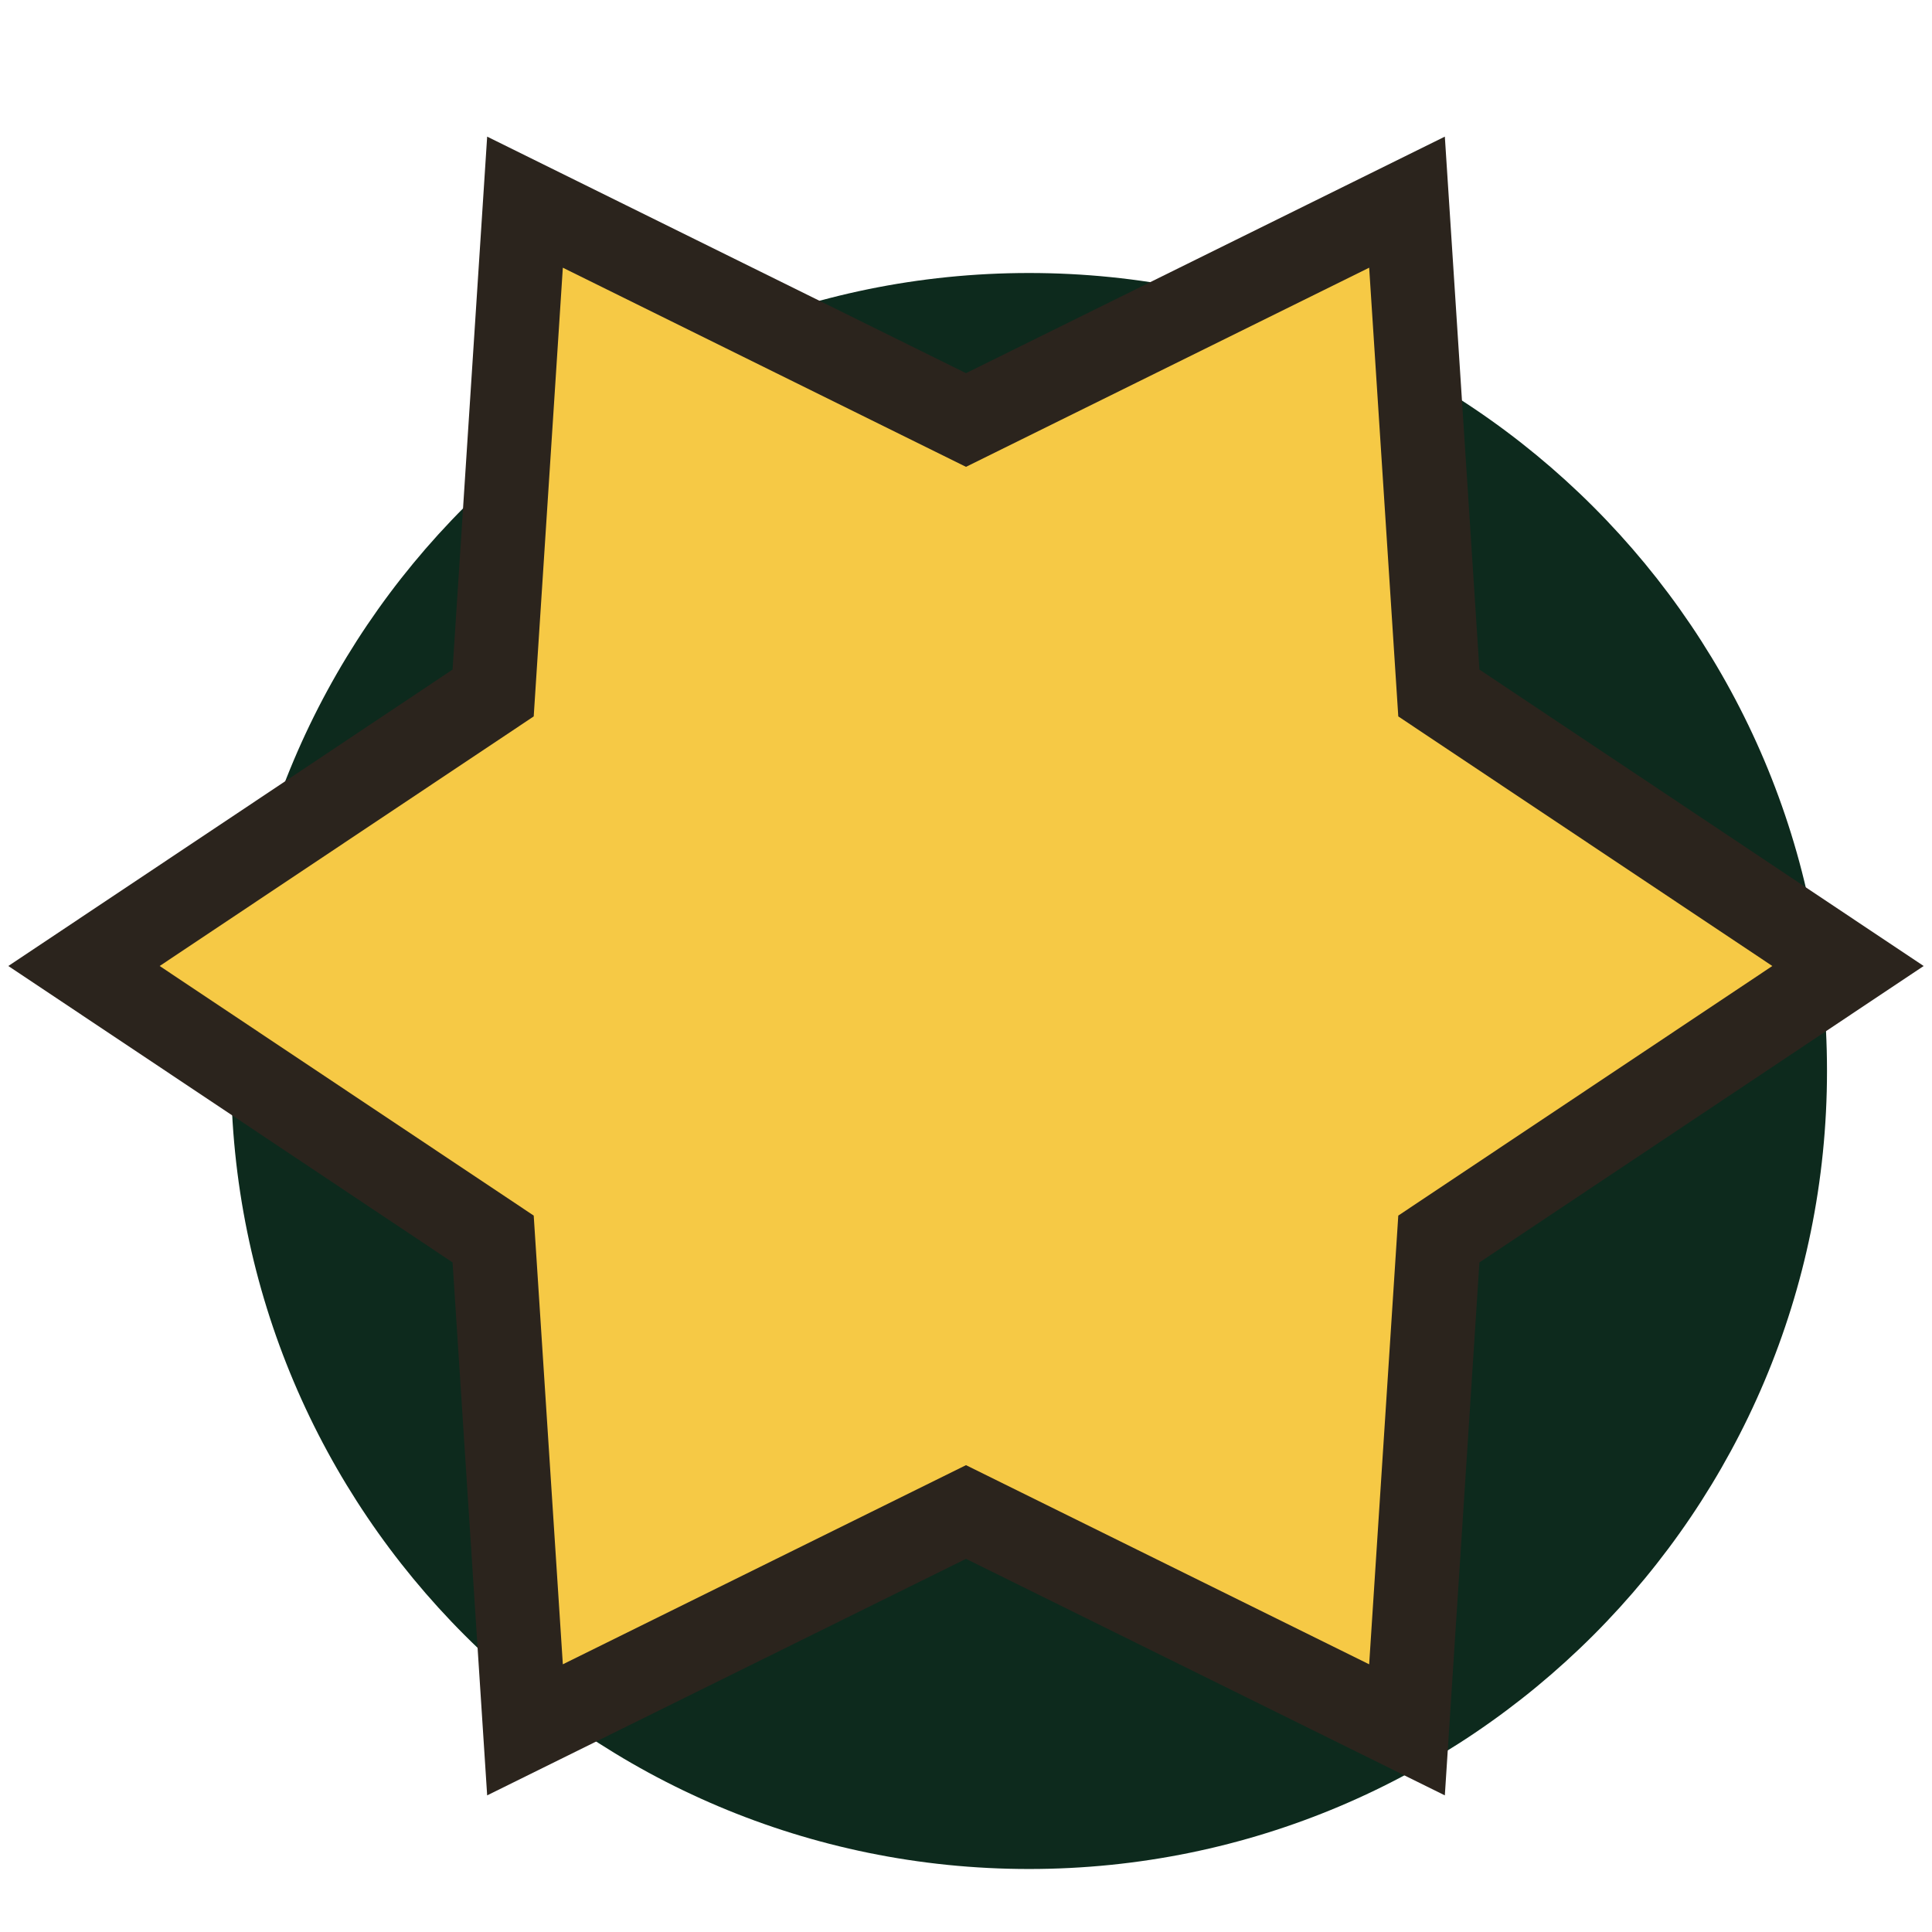
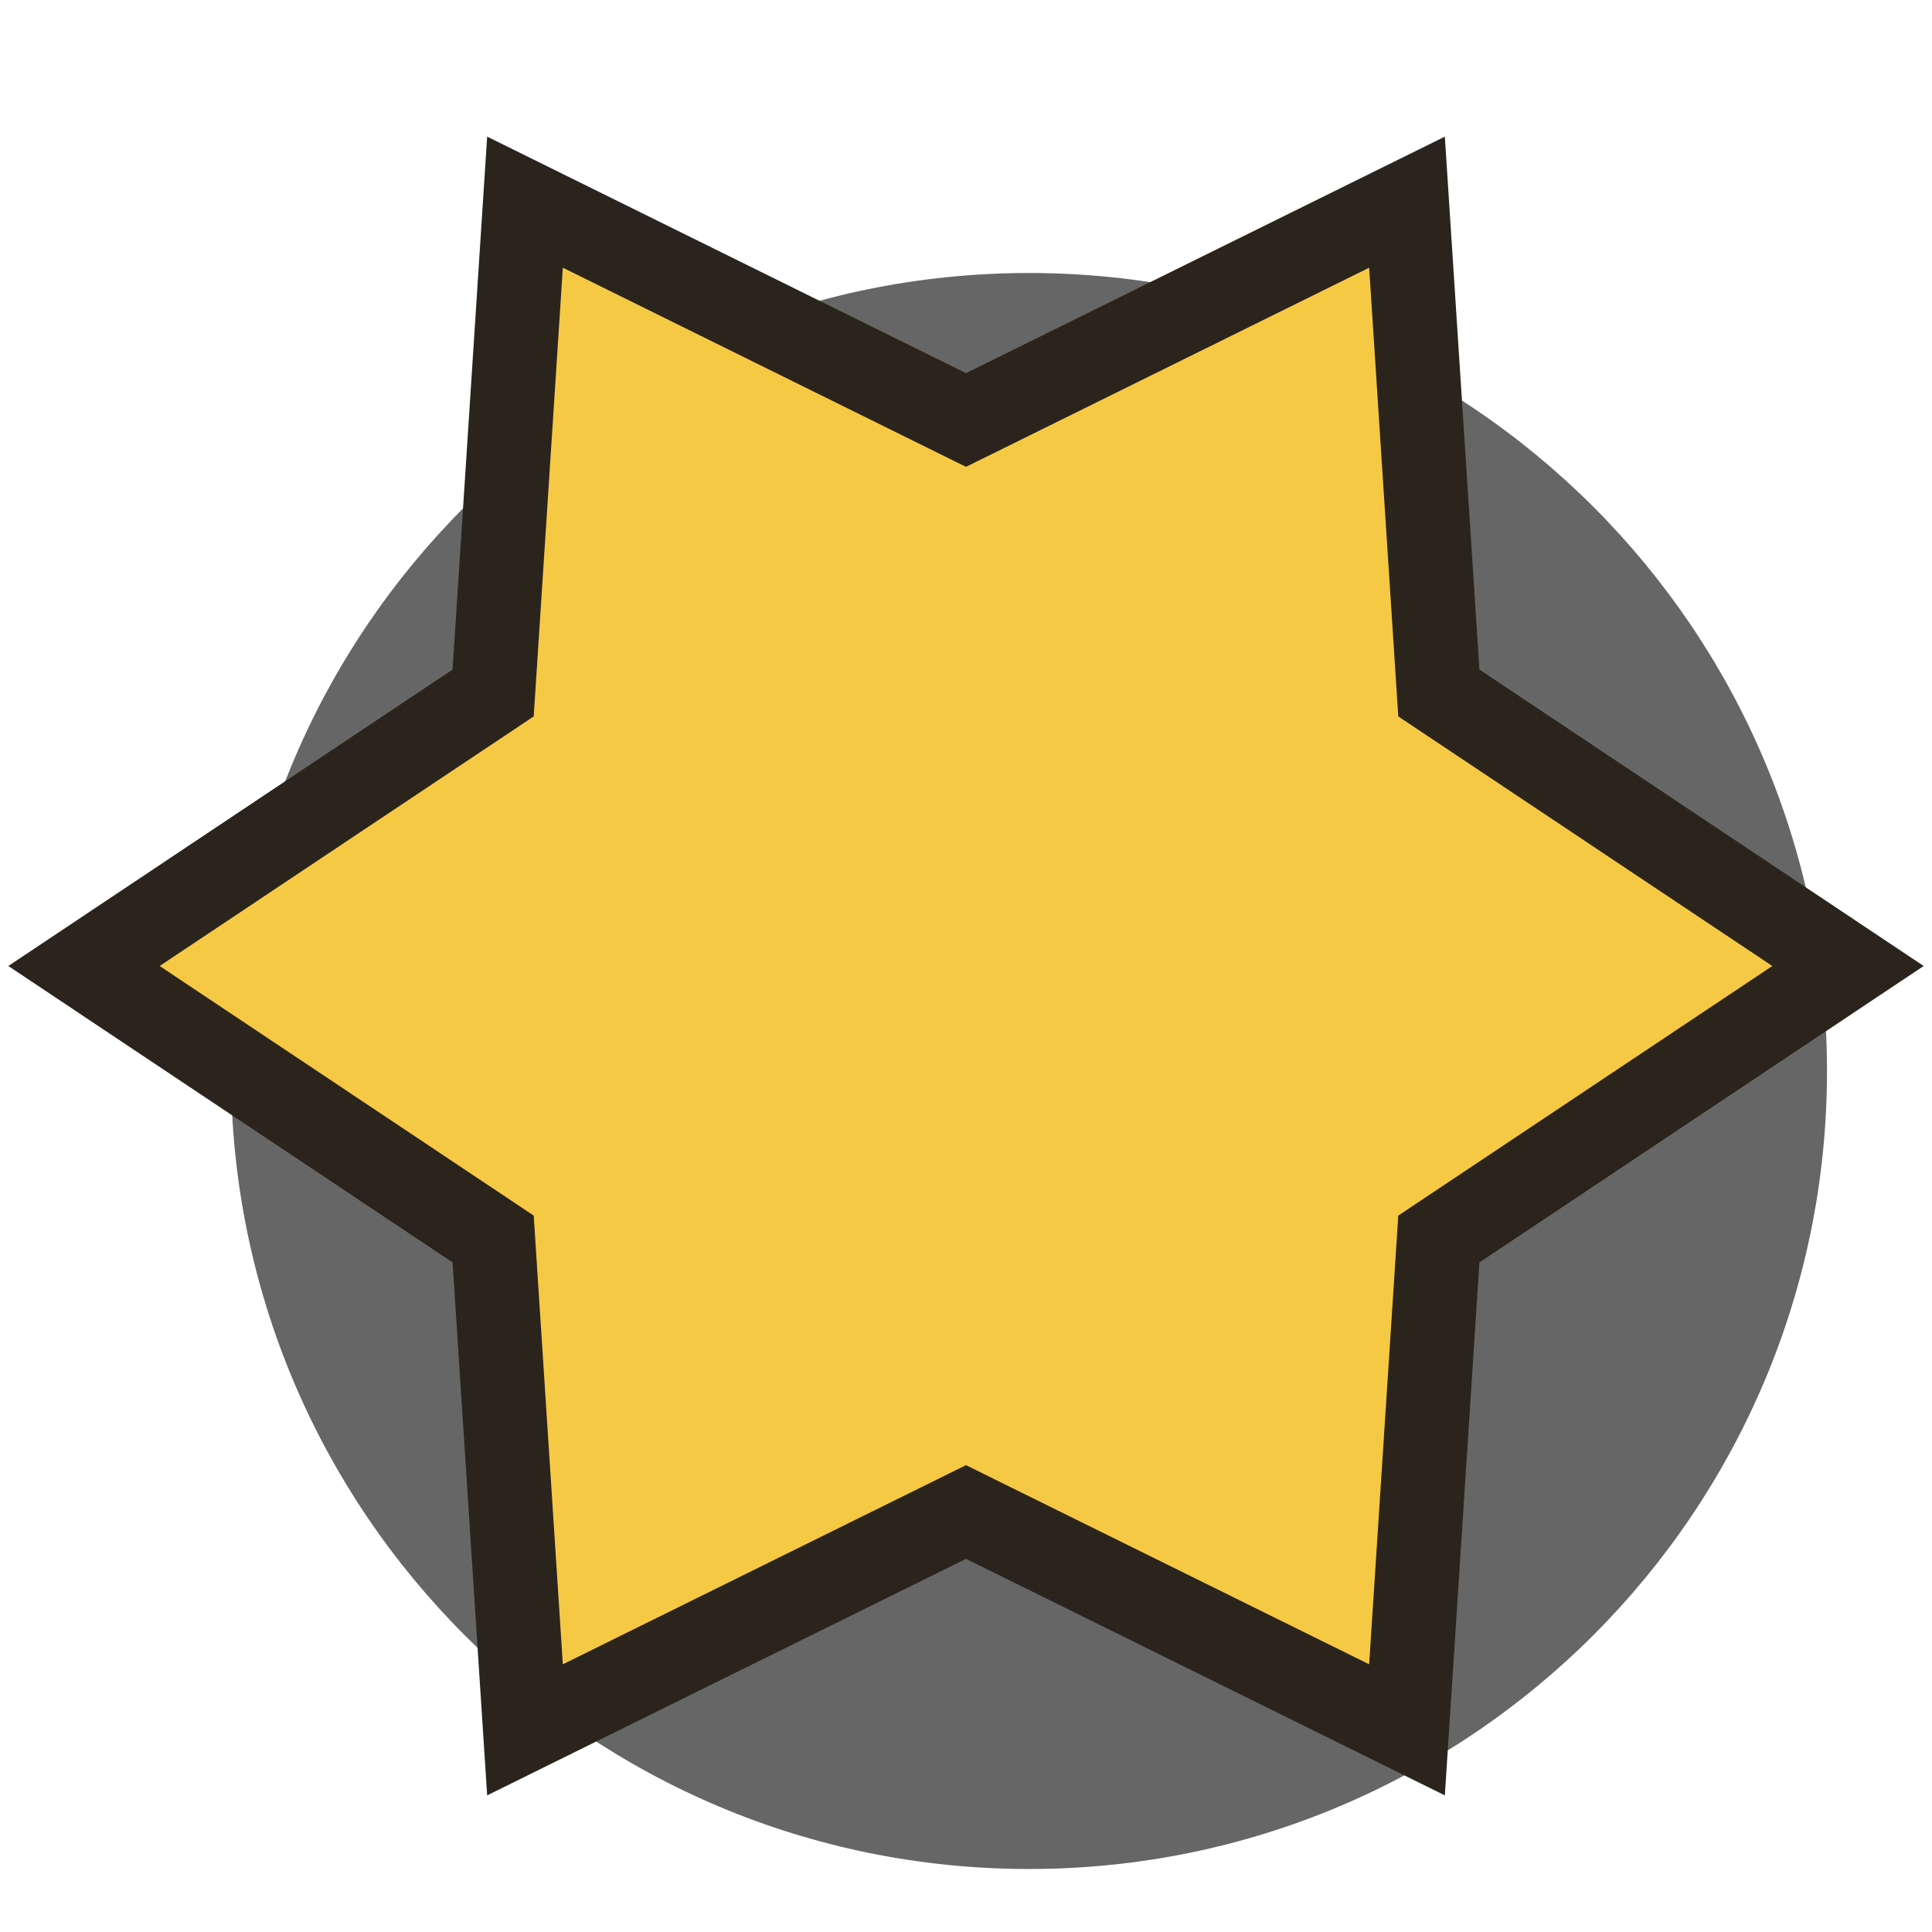
- <svg xmlns="http://www.w3.org/2000/svg" viewBox="-46 -46 92 92">
+ <svg xmlns="http://www.w3.org/2000/svg" viewBox="-46 -46 92 92" version="1.1" id="svg1">
+   <defs id="defs1" />
  <g id="spikes-gold">
-     <circle id="shadow" cx="3" cy="5" r="38" fill="#0d2a1d" />
+     <circle id="shadow" cx="3" cy="5" r="38" fill="#0d2a1d" style="fill:#000000;fill-opacity:0.6" />
    <path id="body" d="M42 0 22.517 13 21 36.373 0 26-21 36.373-22.517 13-42 0-22.517-13-21-36.373 0-26 21-36.373 22.517-13Z" fill="#f6c945" stroke="#2b241d" stroke-width="4" />
  </g>
</svg>
